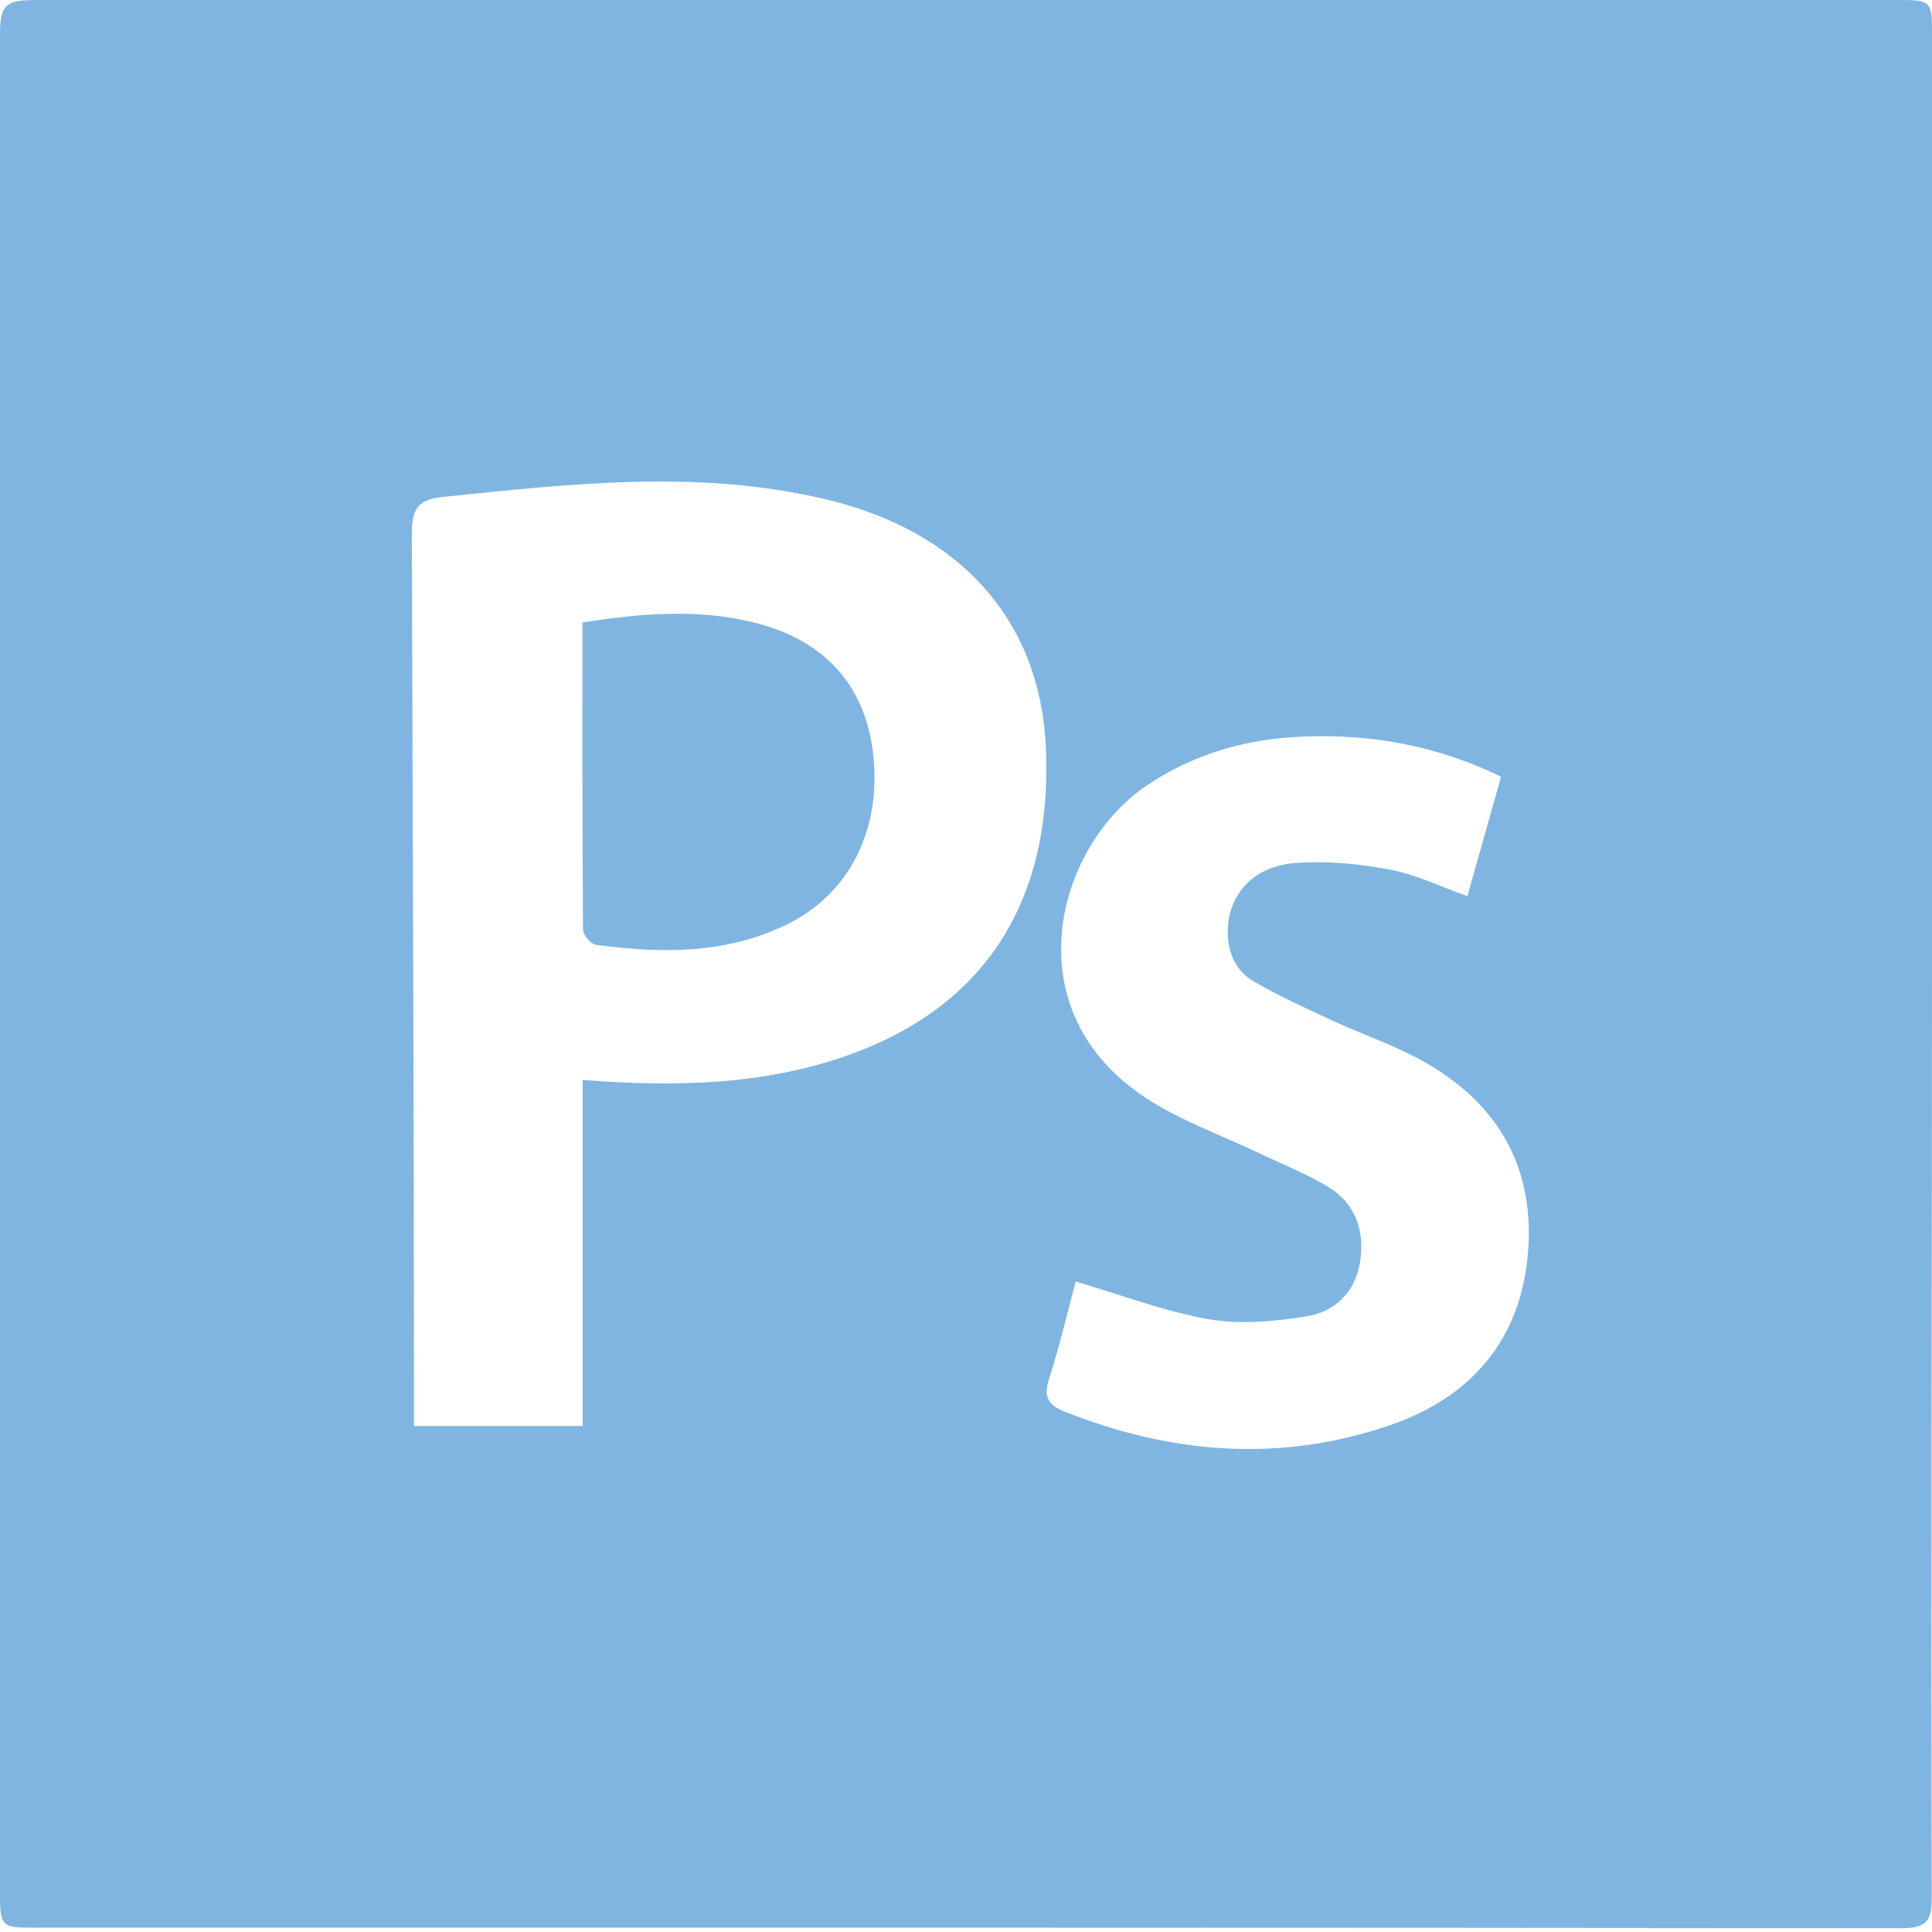
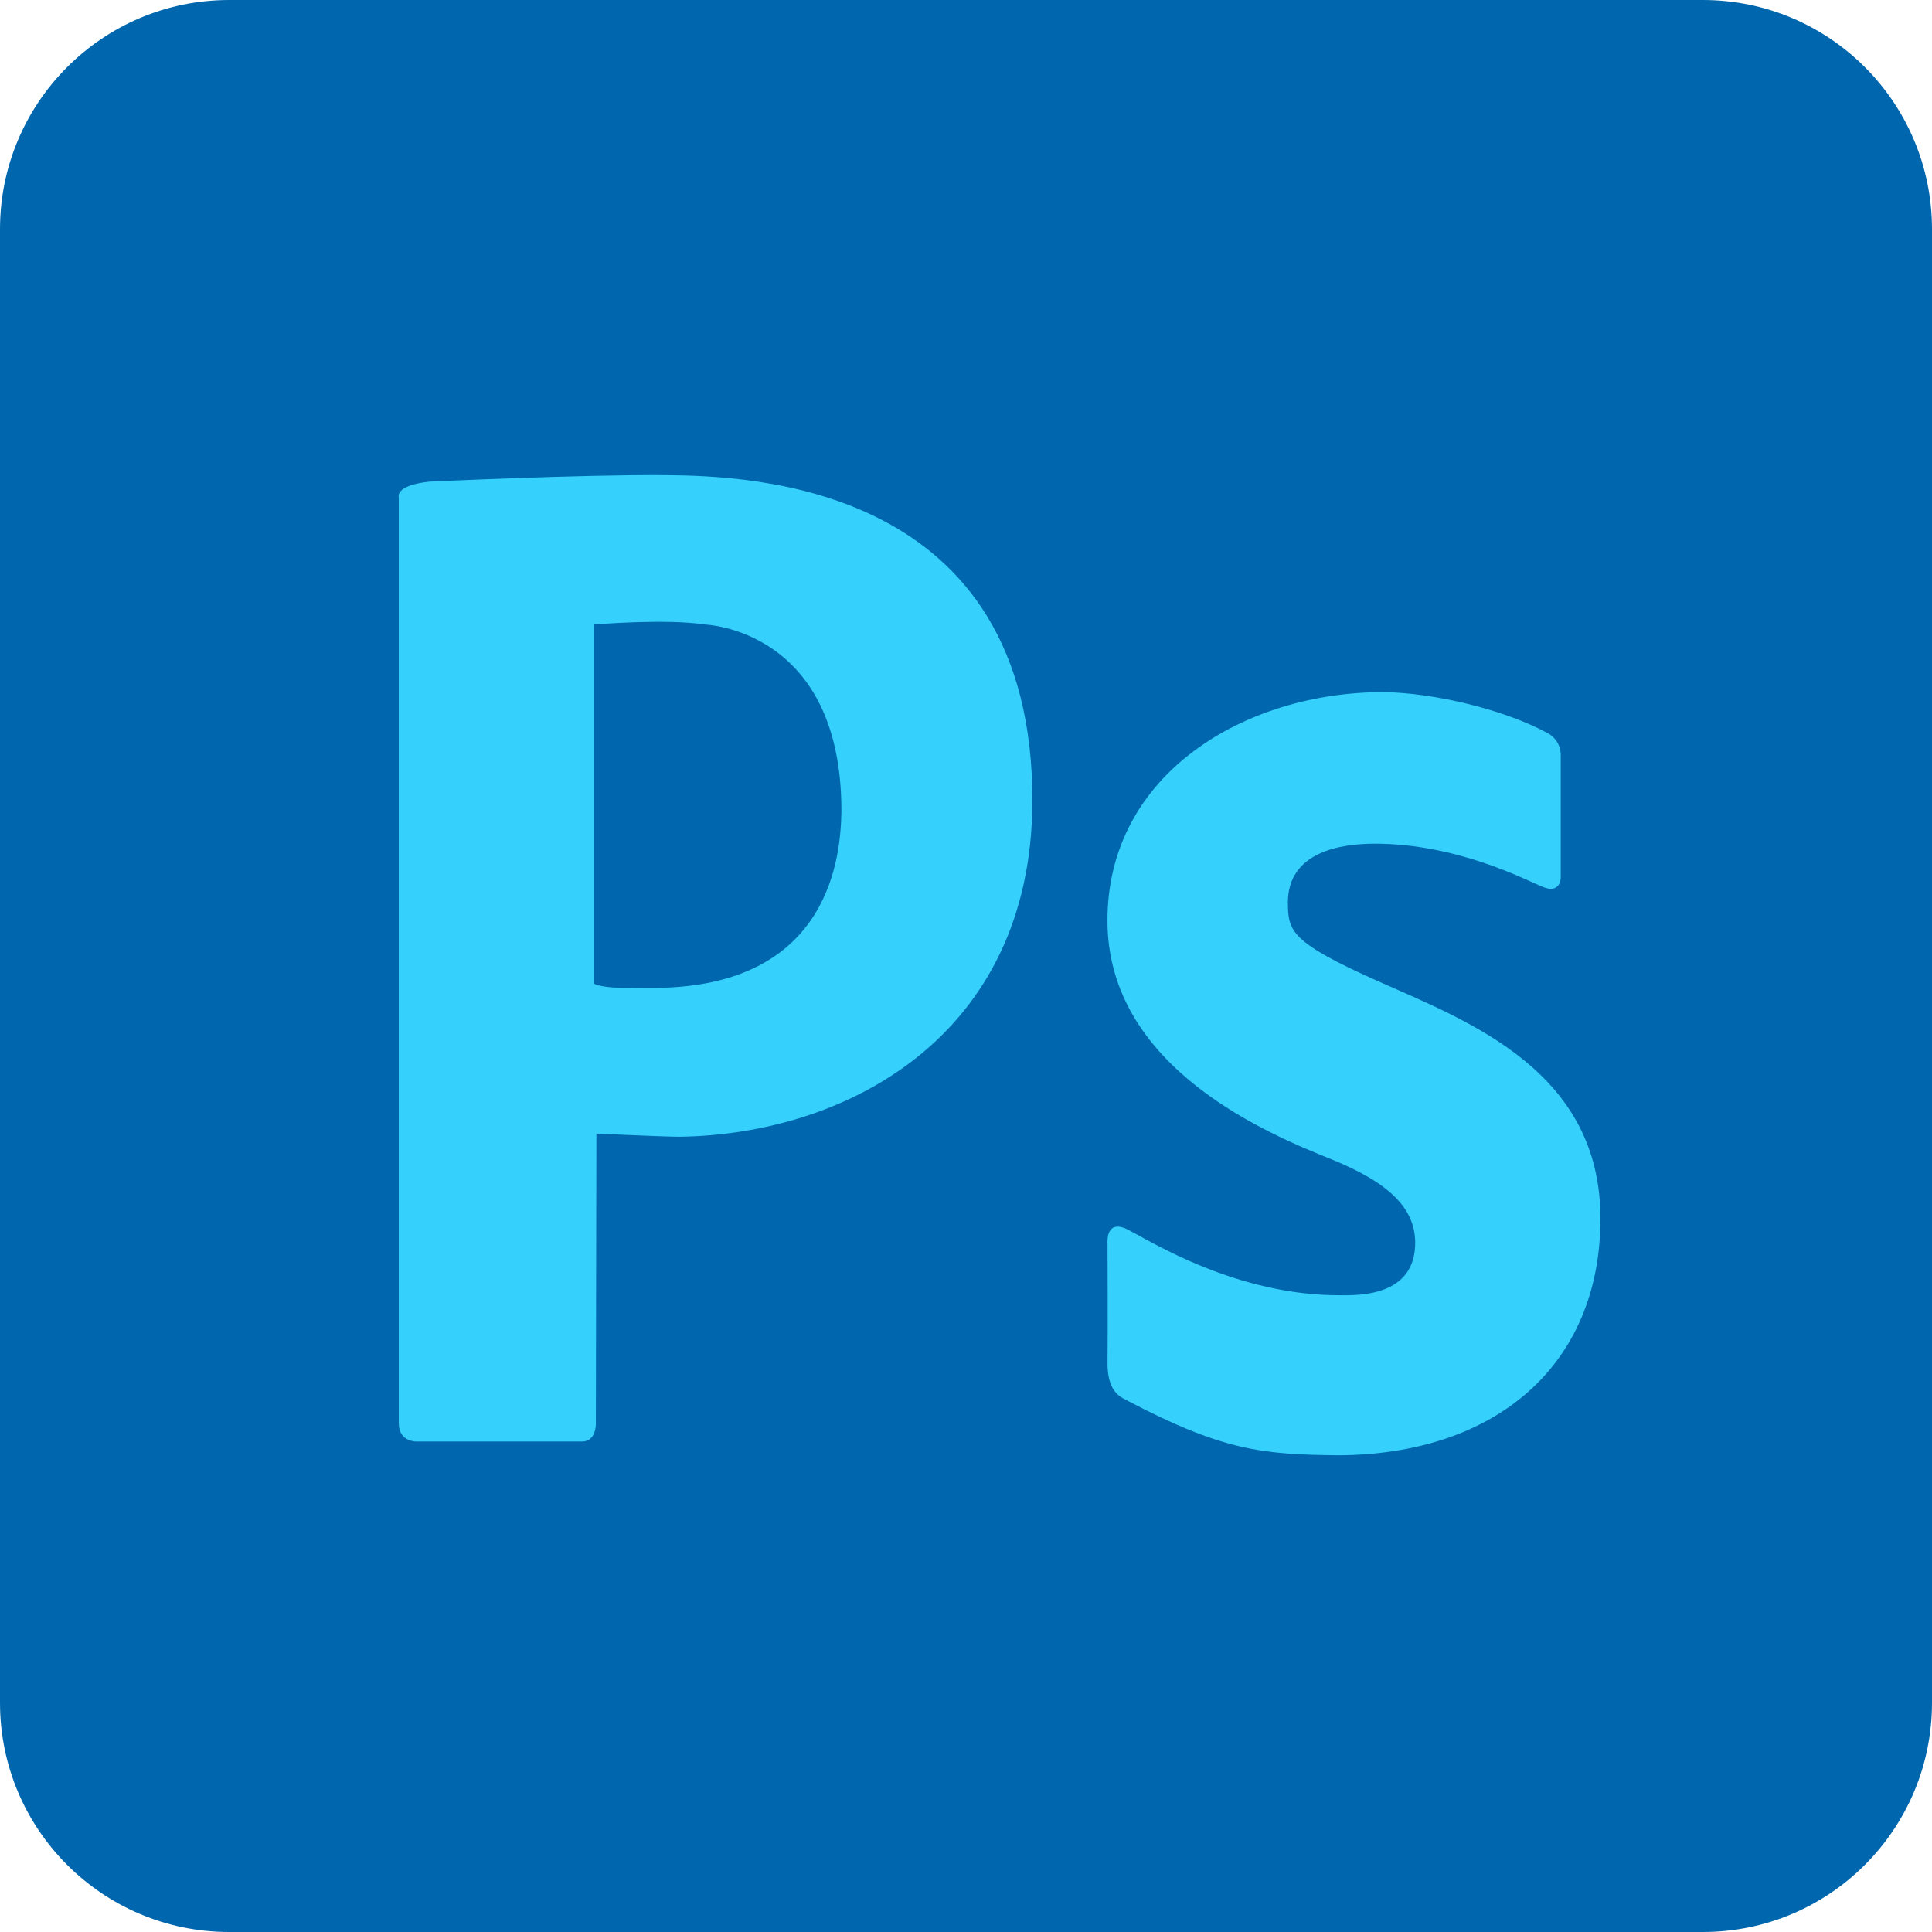
- <svg xmlns="http://www.w3.org/2000/svg" width="170px" height="170px" viewBox="0 0 170 170" version="1.1">
-   <defs />
-   <g id="Page-1" stroke="none" stroke-width="1" fill="none" fill-rule="evenodd">
-     <g id="Artboard" transform="translate(-934, -8209)" fill="#80B5E2">
-       <g id="Group-5" transform="translate(98, 7782)">
-         <g id="photoshop-plain" transform="translate(836, 427)">
-           <path d="M66.443,54.799 C61.475,53.551 56.501,53.952 51.251,54.77 C51.251,63.951 51.232,72.885 51.301,81.821 C51.304,82.279 51.99,83.075 52.436,83.135 C58.16,83.908 63.854,83.971 69.208,81.361 C74.746,78.663 77.567,73.02 76.836,66.396 C76.172,60.363 72.601,56.347 66.443,54.799 L66.443,54.799 Z M170,84.95 L170,3.083 C170,0.255 170.031,0 167.285,0 L3.345,0 C0.675,0 0,0.256 0,2.949 L0,166.89 C0,169.613 0.34,169.617 2.98,169.617 C57.697,169.618 112.578,169.605 167.295,169.667 C169.417,169.669 169.987,169.104 169.981,167.024 C169.908,139.666 170,112.305 170,84.95 L170,84.95 Z M74.681,92.829 C67.184,95.504 59.365,95.653 51.27,95.026 L51.27,125.476 L36.429,125.476 L36.429,123.585 C36.429,98.091 36.311,72.601 36.24,47.109 C36.232,44.992 36.568,43.969 38.953,43.726 C50.195,42.577 61.373,41.284 72.551,43.906 C84.567,46.722 91.495,54.666 92.021,65.642 C92.673,79.233 86.7,88.543 74.681,92.829 L74.681,92.829 Z M134.465,110.037 C133.893,117.823 129.502,122.936 122.302,125.407 C112.665,128.716 103.082,127.948 93.665,124.205 C92.122,123.591 91.824,122.814 92.333,121.242 C93.26,118.374 93.938,115.425 94.654,112.761 C98.635,113.93 102.421,115.388 106.343,116.078 C109.113,116.565 112.107,116.279 114.923,115.837 C117.447,115.441 119.263,113.727 119.677,111.018 C120.098,108.264 119.268,105.879 116.837,104.414 C114.905,103.251 112.776,102.418 110.735,101.443 C107.452,99.874 103.954,98.643 100.926,96.68 C89.011,88.953 92.89,74.576 100.841,69.162 C105.095,66.266 109.802,64.982 114.842,64.805 C120.769,64.597 126.476,65.62 132.082,68.344 L129.12,78.853 C126.773,78.022 124.587,76.943 122.28,76.513 C119.542,76.003 116.671,75.719 113.908,75.944 C110.203,76.248 108.034,78.804 108.034,81.975 C108.034,83.853 108.746,85.443 110.312,86.353 C112.56,87.661 114.946,88.739 117.309,89.833 C119.868,91.016 122.569,91.925 125.031,93.276 C131.602,96.878 135.022,102.451 134.465,110.037 L134.465,110.037 Z" id="Shape" />
-         </g>
-       </g>
-     </g>
-   </g>
+ <svg xmlns="http://www.w3.org/2000/svg" id="Layer_1" data-name="Layer 1" viewBox="0 0 843 843">
+   <defs>
+     <style>.cls-1{fill:#0067af;}.cls-2{fill:#35d0fb;}</style>
+   </defs>
+   <rect class="cls-1" width="843" height="843" rx="100" ry="100" />
+   <path class="cls-2" d="M380.54,298.33c-36.67-.33-103.29,2.84-103.29,2.84C262.08,302.83,264,308,264,308V712c0,8.38,8,8,8,8h71.88c6.45,0,6.11-7.94,6.11-7.94l.24-126.44S379.59,587,386.47,587c72.5-1,153.47-43.5,154-146C540.94,302,417.21,298.67,380.54,298.33ZM378.9,522c-1.38.12-16.24,0-16.24,0s-9.66.25-13.66-1.88V363.5s31.58-2.67,48.58,0c0,0,59.88,1.83,59.55,81.83C456.79,464,452.56,520,378.9,522Z" transform="translate(-90 -91)" />
+   <path class="cls-2" d="M771,420v54s-.06,7.19-7.81,4-37.44-18.87-73.31-18.87c-14.37,0-37.94,3.25-37.94,25.75.17,12.29.7,17.12,40.2,34.63s96.18,39.17,96.18,103.17S742.66,725.67,674,726c-33.33-.33-50.66-2-93-24.33-2.5-1.25-7.92-4-7.75-16.25s0-52.08,0-52.08-.91-10.83,9-5.75,47.25,28.75,92.58,28.58c7,0,33,1,32.67-23.33-.25-14.33-10.75-25.58-36.75-36.08S573.44,557.5,573.22,493,633.5,393,693.5,393c22.5.25,53.25,7.75,72,18A10.79,10.79,0,0,1,771,420Z" transform="translate(-90 -91)" />
</svg>
